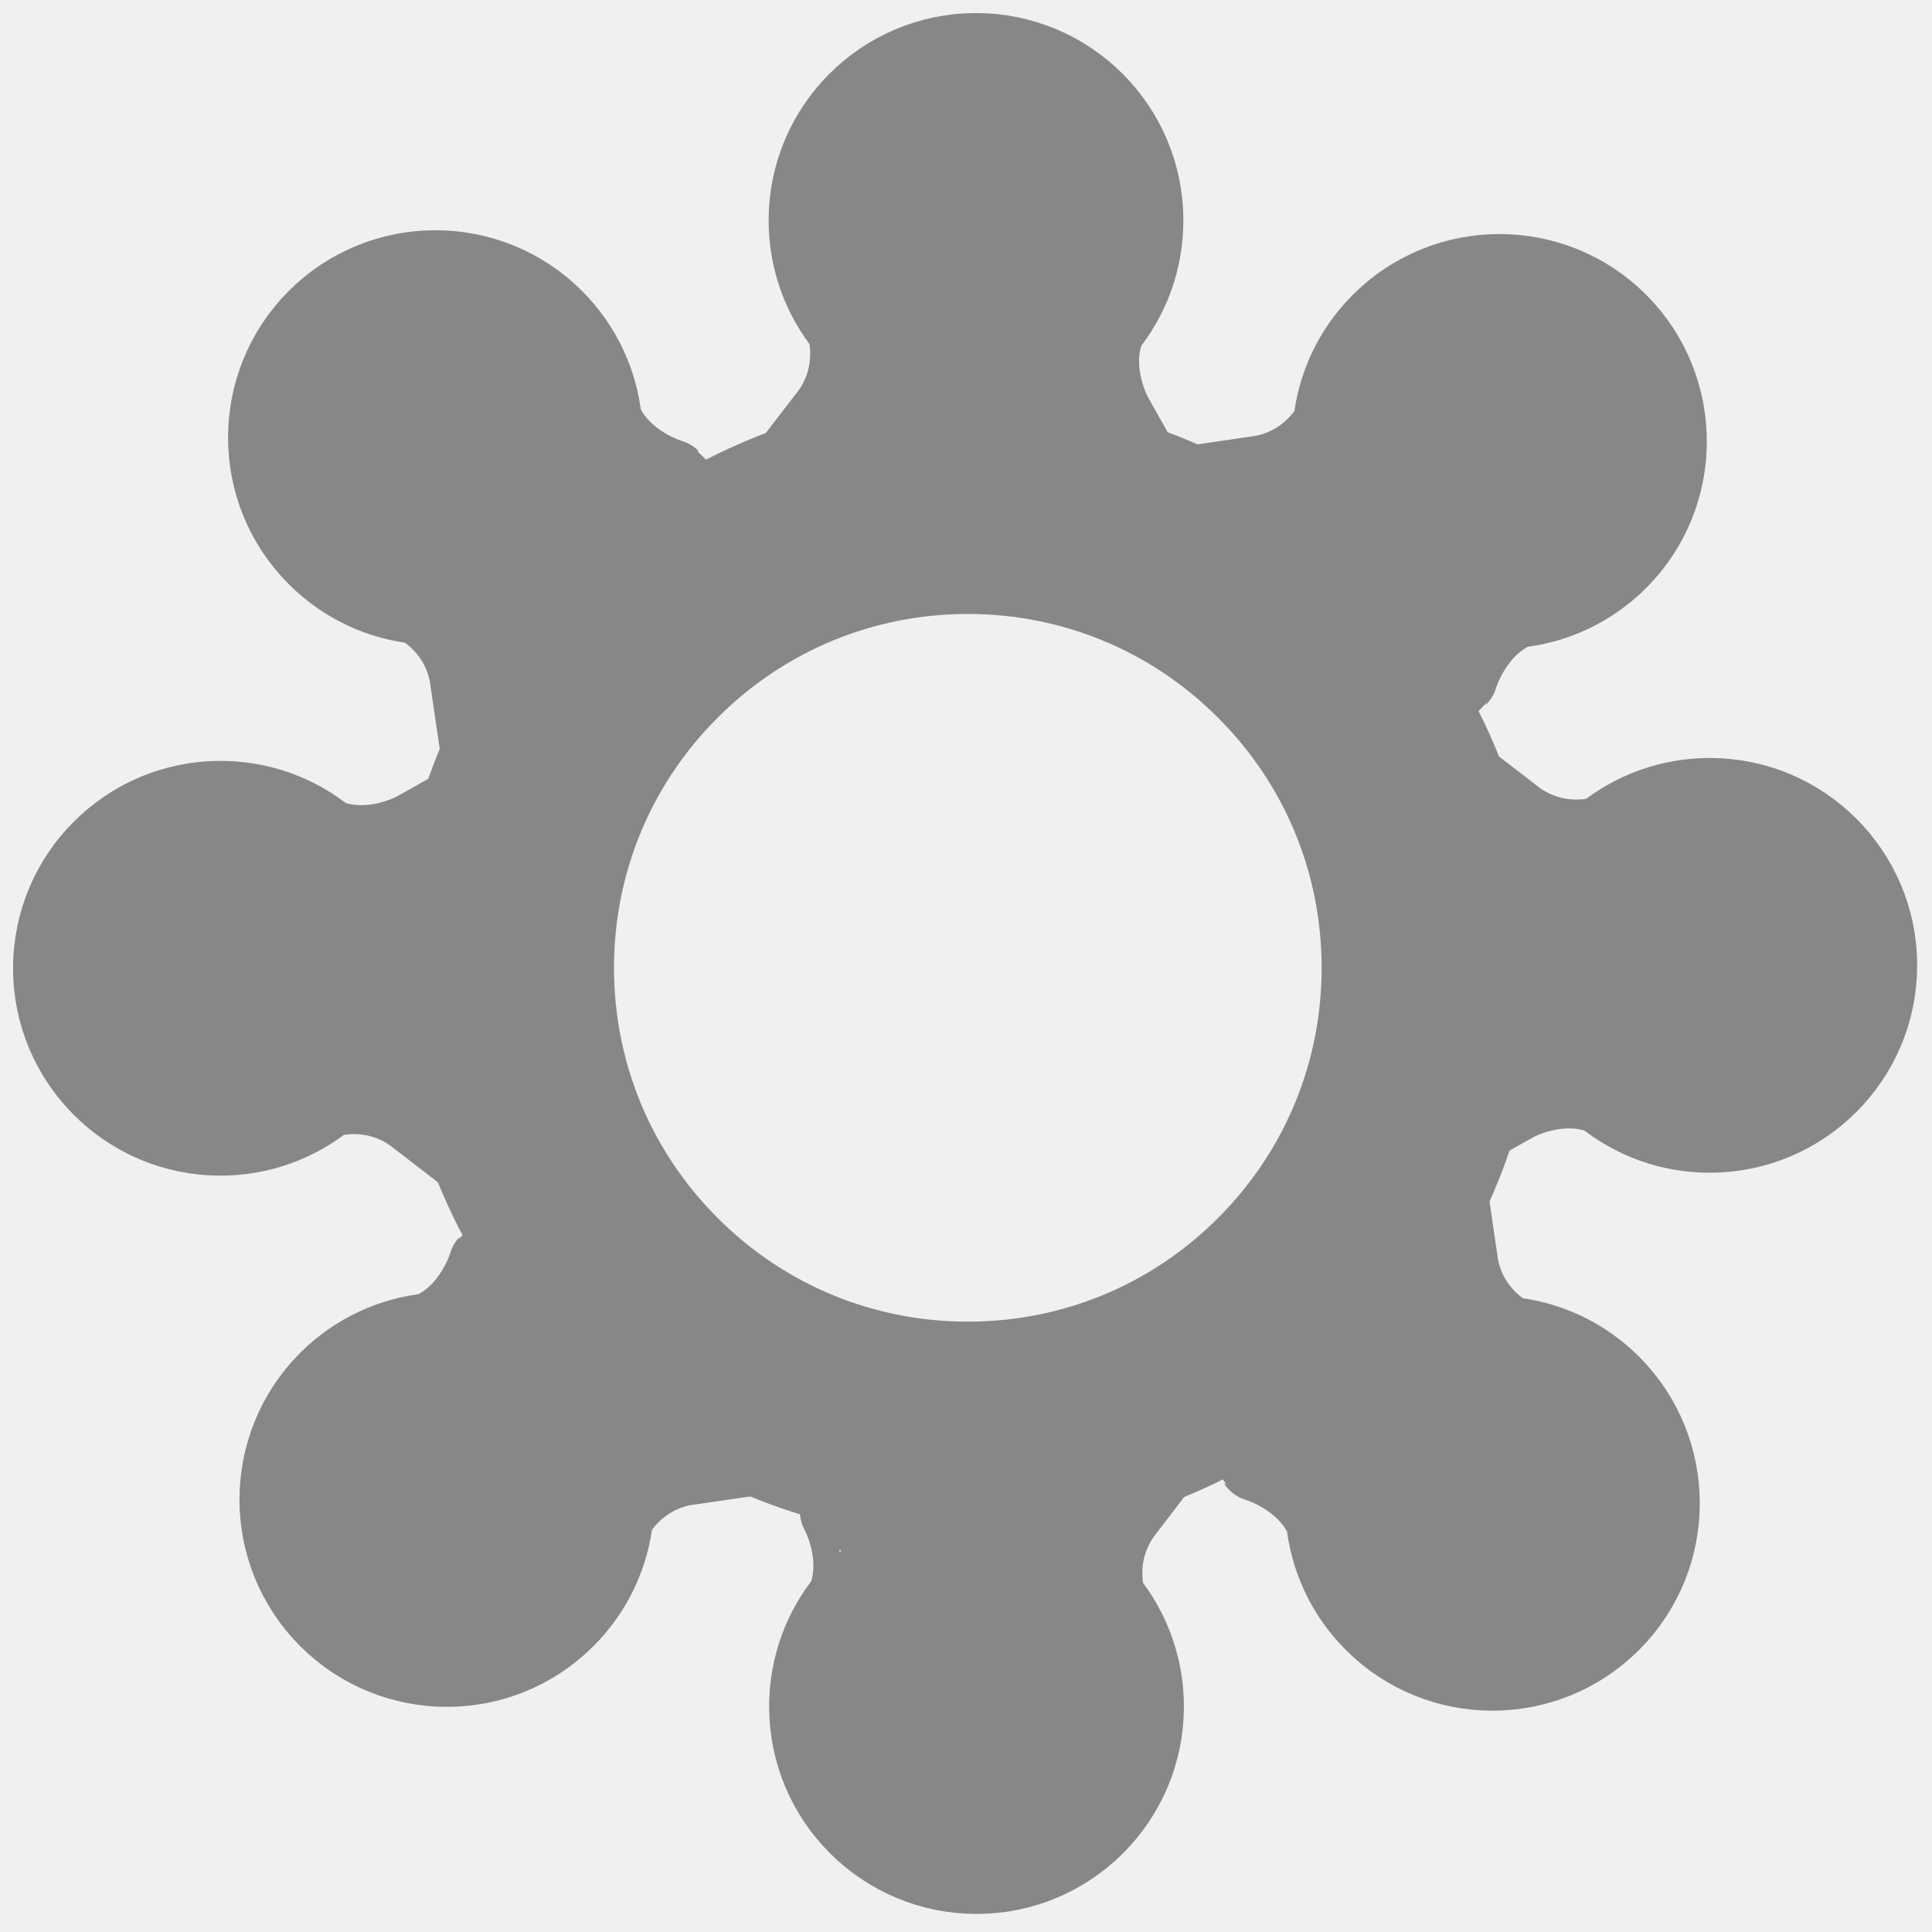
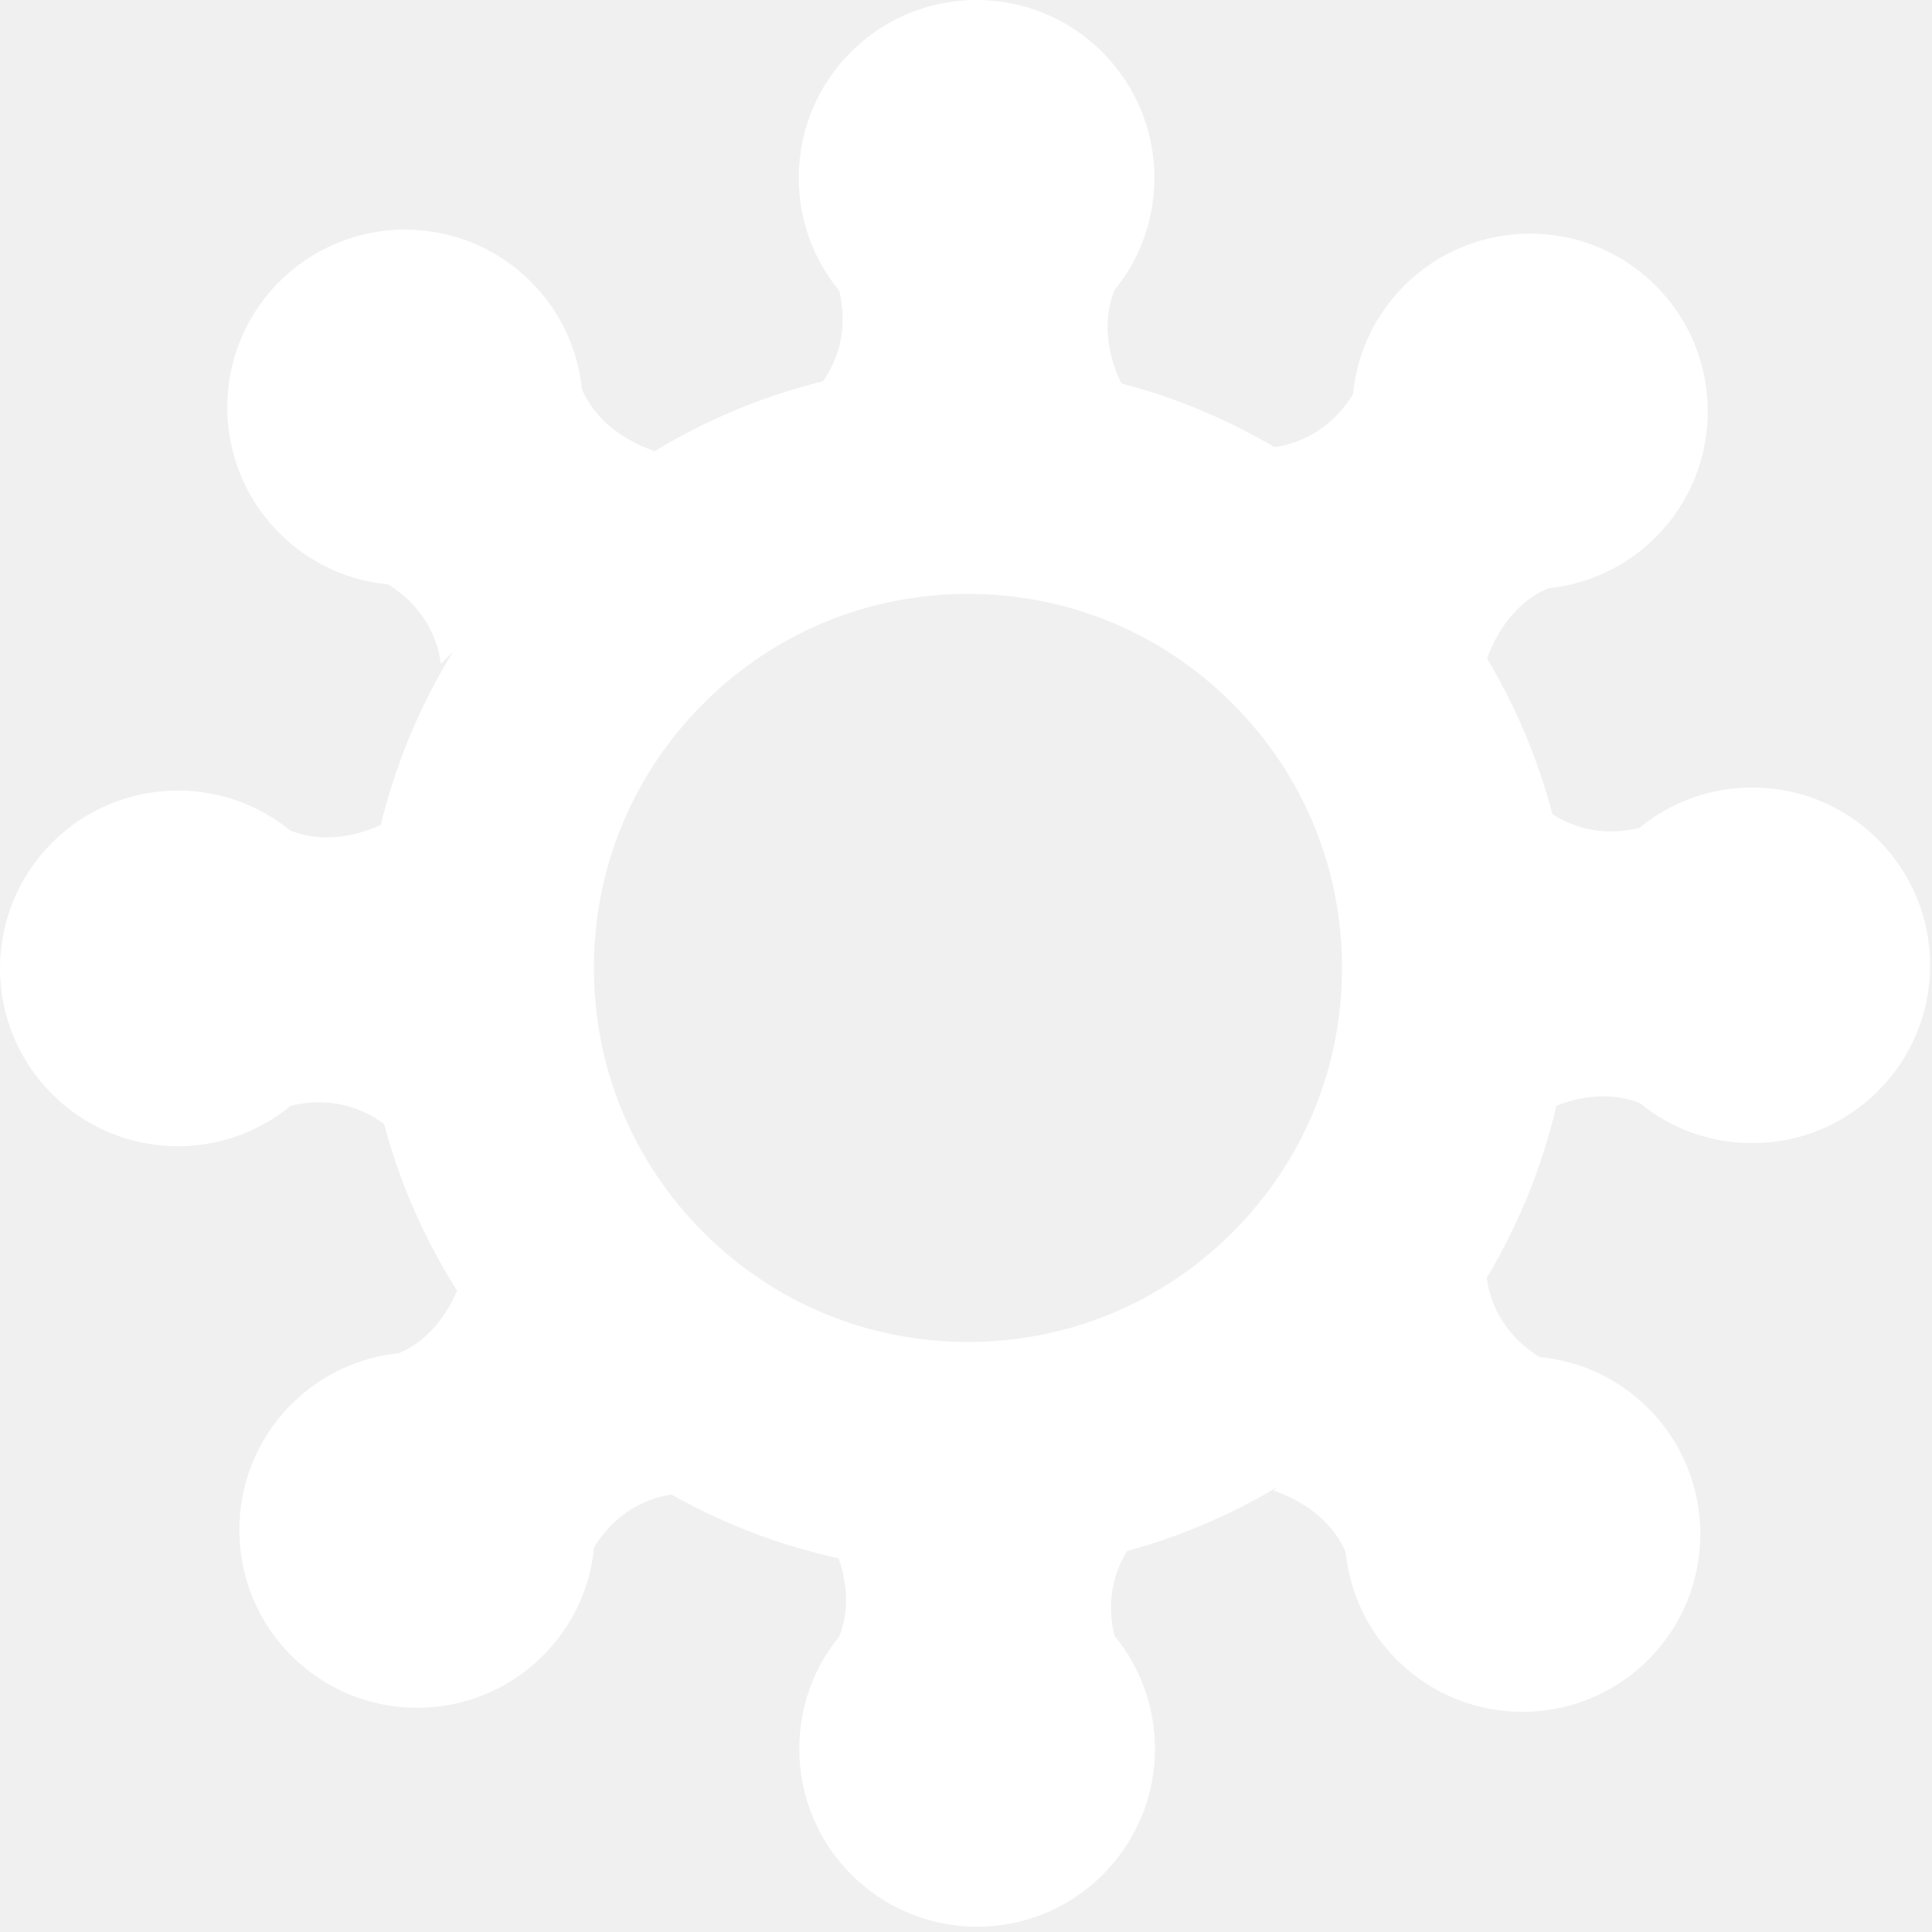
- <svg xmlns="http://www.w3.org/2000/svg" width="37" height="37" viewBox="0 0 37 37" fill="none">
-   <path d="M18.535 8.339C24.165 8.339 28.731 12.905 28.731 18.535C28.731 24.165 24.166 28.731 18.535 28.731C12.905 28.731 8.339 24.165 8.339 18.535C8.339 12.905 12.905 8.339 18.535 8.339ZM18.535 11.008C16.526 11.009 14.635 11.793 13.214 13.214C11.793 14.634 11.009 16.526 11.009 18.535C11.009 20.544 11.793 22.436 13.214 23.857C14.635 25.278 16.527 26.061 18.535 26.061C20.544 26.061 22.437 25.278 23.857 23.857C25.278 22.436 26.061 20.544 26.061 18.535C26.061 16.526 25.278 14.634 23.857 13.214C22.437 11.793 20.544 11.008 18.535 11.008Z" fill="#878787" stroke="#878787" stroke-width="1.5" />
-   <path d="M21.192 6.254C21.644 5.7 21.913 4.993 21.913 4.221C21.913 2.443 20.47 1 18.692 1C16.913 1 15.47 2.443 15.47 4.221C15.47 4.993 15.741 5.7 16.192 6.254C16.196 6.258 16.2 6.263 16.204 6.269C16.254 6.475 16.333 6.919 16.158 7.422C16.077 7.655 15.964 7.837 15.866 7.964C17.687 7.964 19.505 7.964 21.325 7.964C21.325 7.964 20.843 7.109 21.192 6.254Z" fill="#878787" stroke="#878787" stroke-width="1.5" stroke-miterlimit="10" />
-   <path d="M6.254 16.043C5.7 15.591 4.993 15.322 4.221 15.322C2.443 15.322 1 16.765 1 18.543C1 20.322 2.443 21.765 4.221 21.765C4.993 21.765 5.7 21.494 6.254 21.043C6.258 21.039 6.263 21.035 6.269 21.031C6.475 20.981 6.919 20.902 7.422 21.077C7.655 21.158 7.837 21.271 7.964 21.369C7.964 19.548 7.964 17.73 7.964 15.91C7.964 15.91 7.109 16.392 6.254 16.043Z" fill="#878787" stroke="#878787" stroke-width="1.5" stroke-miterlimit="10" />
-   <path d="M30.712 20.987C31.266 21.44 31.973 21.709 32.745 21.709C34.523 21.709 35.966 20.266 35.966 18.487C35.966 16.709 34.523 15.266 32.745 15.266C31.973 15.266 31.266 15.537 30.712 15.987C30.707 15.992 30.703 15.996 30.697 16C30.491 16.05 30.047 16.129 29.544 15.954C29.311 15.873 29.129 15.76 29.002 15.662C29.002 17.482 29.002 19.3 29.002 21.121C29.002 21.121 29.857 20.639 30.712 20.987Z" fill="#878787" stroke="#878787" stroke-width="1.5" stroke-miterlimit="10" />
-   <path d="M16.202 30.649C15.749 31.204 15.48 31.911 15.48 32.682C15.48 34.461 16.923 35.904 18.702 35.904C20.48 35.904 21.923 34.461 21.923 32.682C21.923 31.911 21.652 31.204 21.202 30.649C21.198 30.645 21.194 30.641 21.189 30.635C21.139 30.428 21.06 29.984 21.235 29.482C21.317 29.248 21.429 29.067 21.527 28.939C19.707 28.939 17.889 28.939 16.068 28.939C16.066 28.939 16.548 29.794 16.202 30.649Z" fill="#878787" stroke="#878787" stroke-width="1.5" stroke-miterlimit="10" />
-   <path d="M11.542 8.05C11.469 7.339 11.161 6.646 10.616 6.102C9.359 4.845 7.318 4.845 6.061 6.102C4.803 7.359 4.803 9.401 6.061 10.658C6.605 11.202 7.297 11.513 8.008 11.584C8.014 11.584 8.021 11.584 8.027 11.586C8.208 11.696 8.579 11.955 8.811 12.434C8.919 12.658 8.965 12.866 8.988 13.024C10.274 11.738 11.561 10.451 12.847 9.165C12.845 9.163 11.901 8.9 11.542 8.05Z" fill="#878787" stroke="#878787" stroke-width="1.5" stroke-miterlimit="10" />
-   <path d="M29.048 11.657C29.759 11.584 30.451 11.275 30.995 10.731C32.252 9.474 32.252 7.432 30.995 6.175C29.738 4.918 27.697 4.918 26.439 6.175C25.895 6.719 25.584 7.412 25.514 8.123C25.514 8.129 25.514 8.135 25.511 8.141C25.401 8.323 25.142 8.694 24.663 8.925C24.44 9.034 24.231 9.08 24.073 9.103C25.359 10.389 26.646 11.675 27.932 12.962C27.934 12.96 28.199 12.015 29.048 11.657Z" fill="#878787" stroke="#878787" stroke-width="1.5" stroke-miterlimit="10" />
-   <path d="M8.227 25.514C7.516 25.587 6.824 25.895 6.279 26.439C5.022 27.697 5.022 29.738 6.279 30.995C7.537 32.253 9.578 32.253 10.835 30.995C11.379 30.451 11.69 29.759 11.761 29.048C11.761 29.042 11.761 29.035 11.763 29.029C11.873 28.848 12.132 28.477 12.612 28.245C12.835 28.137 13.043 28.091 13.202 28.068C11.915 26.781 10.629 25.495 9.342 24.209C9.34 24.211 9.077 25.155 8.227 25.514Z" fill="#878787" stroke="#878787" stroke-width="1.5" stroke-miterlimit="10" />
-   <path d="M25.378 29.121C25.451 29.832 25.759 30.524 26.304 31.068C27.561 32.326 29.602 32.326 30.86 31.068C32.117 29.811 32.117 27.77 30.86 26.512C30.315 25.968 29.623 25.658 28.912 25.587C28.906 25.587 28.9 25.587 28.893 25.585C28.712 25.474 28.341 25.216 28.109 24.736C28.001 24.513 27.955 24.305 27.932 24.146C26.646 25.433 25.359 26.719 24.073 28.005C24.075 28.008 25.019 28.272 25.378 29.121Z" fill="#878787" stroke="#878787" stroke-width="1.5" stroke-miterlimit="10" />
+ <svg xmlns="http://www.w3.org/2000/svg" width="35" height="35" viewBox="0 0 35 35" fill="none">
+   <path d="M17.535 10.759C19.345 10.759 21.047 11.463 22.327 12.744C23.607 14.024 24.312 15.725 24.312 17.535C24.312 19.345 23.607 21.046 22.327 22.326C21.047 23.607 19.345 24.311 17.535 24.311C15.726 24.311 14.024 23.607 12.744 22.326C11.464 21.046 10.759 19.345 10.759 17.535C10.759 15.725 11.464 14.024 12.744 12.744C14.024 11.463 15.726 10.759 17.535 10.759ZM17.535 6.589C11.491 6.589 6.589 11.491 6.589 17.535C6.589 23.58 11.491 28.482 17.535 28.482C23.58 28.482 28.482 23.58 28.482 17.535C28.482 11.491 23.58 6.589 17.535 6.589Z" fill="white" />
+   <path d="M20.192 5.254C20.644 4.7 20.913 3.993 20.913 3.221C20.913 1.443 19.47 0 17.692 0C15.913 0 14.47 1.443 14.47 3.221C14.47 3.993 14.741 4.7 15.192 5.254C15.196 5.258 15.2 5.263 15.204 5.269C15.254 5.475 15.333 5.919 15.158 6.422C15.077 6.655 14.964 6.837 14.866 6.964C16.687 6.964 18.505 6.964 20.325 6.964C20.325 6.964 19.843 6.109 20.192 5.254Z" fill="white" />
+   <path d="M5.254 15.043C4.7 14.591 3.993 14.322 3.221 14.322C1.443 14.322 0 15.765 0 17.543C0 19.322 1.443 20.765 3.221 20.765C3.993 20.765 4.7 20.494 5.254 20.043C5.258 20.039 5.263 20.035 5.269 20.031C5.475 19.981 5.919 19.902 6.422 20.077C6.655 20.158 6.837 20.271 6.964 20.369C6.964 18.548 6.964 16.73 6.964 14.91C6.964 14.91 6.109 15.392 5.254 15.043Z" fill="white" />
+   <path d="M29.712 19.987C30.266 20.44 30.973 20.709 31.745 20.709C33.523 20.709 34.966 19.266 34.966 17.487C34.966 15.709 33.523 14.266 31.745 14.266C30.973 14.266 30.266 14.537 29.712 14.987C29.707 14.992 29.703 14.996 29.697 15C29.491 15.05 29.047 15.129 28.544 14.954C28.311 14.873 28.129 14.76 28.002 14.662C28.002 16.482 28.002 18.3 28.002 20.121C28.002 20.121 28.857 19.639 29.712 19.987Z" fill="white" />
+   <path d="M15.202 29.649C14.749 30.204 14.48 30.911 14.48 31.682C14.48 33.461 15.923 34.904 17.702 34.904C19.48 34.904 20.923 33.461 20.923 31.682C20.923 30.911 20.652 30.204 20.202 29.649C20.198 29.645 20.194 29.641 20.189 29.635C20.139 29.428 20.06 28.984 20.235 28.482C20.317 28.248 20.429 28.067 20.527 27.939C18.707 27.939 16.889 27.939 15.068 27.939C15.066 27.939 15.548 28.794 15.202 29.649Z" fill="white" />
+   <path d="M10.542 7.05C10.469 6.339 10.161 5.646 9.616 5.102C8.359 3.845 6.318 3.845 5.061 5.102C3.803 6.359 3.803 8.401 5.061 9.658C5.605 10.202 6.297 10.513 7.008 10.584C7.014 10.584 7.021 10.584 7.027 10.586C7.208 10.696 7.579 10.955 7.811 11.434C7.919 11.658 7.965 11.866 7.988 12.024C9.274 10.738 10.561 9.452 11.847 8.165C11.845 8.163 10.901 7.9 10.542 7.05Z" fill="white" />
+   <path d="M28.048 10.657C28.759 10.584 29.451 10.275 29.995 9.731C31.252 8.474 31.252 6.432 29.995 5.175C28.738 3.918 26.697 3.918 25.439 5.175C24.895 5.719 24.584 6.412 24.514 7.123C24.514 7.129 24.514 7.135 24.511 7.141C24.401 7.323 24.142 7.694 23.663 7.925C23.44 8.034 23.231 8.08 23.073 8.103C24.359 9.389 25.646 10.675 26.932 11.962C26.934 11.96 27.199 11.015 28.048 10.657Z" fill="white" />
+   <path d="M7.227 24.514C6.516 24.587 5.824 24.895 5.279 25.439C4.022 26.697 4.022 28.738 5.279 29.995C6.537 31.253 8.578 31.253 9.835 29.995C10.379 29.451 10.69 28.759 10.761 28.048C10.761 28.042 10.761 28.035 10.763 28.029C10.873 27.848 11.132 27.477 11.612 27.245C11.835 27.137 12.043 27.091 12.202 27.068C10.915 25.781 9.629 24.495 8.342 23.209C8.34 23.211 8.077 24.155 7.227 24.514Z" fill="white" />
+   <path d="M24.378 28.121C24.451 28.832 24.759 29.524 25.304 30.068C26.561 31.326 28.602 31.326 29.86 30.068C31.117 28.811 31.117 26.77 29.86 25.512C29.315 24.968 28.623 24.658 27.912 24.587C27.906 24.587 27.9 24.587 27.893 24.585C27.712 24.474 27.341 24.216 27.109 23.736C27.001 23.513 26.955 23.305 26.932 23.146C25.646 24.433 24.359 25.719 23.073 27.005C23.075 27.008 24.019 27.272 24.378 28.121Z" fill="white" />
</svg>
